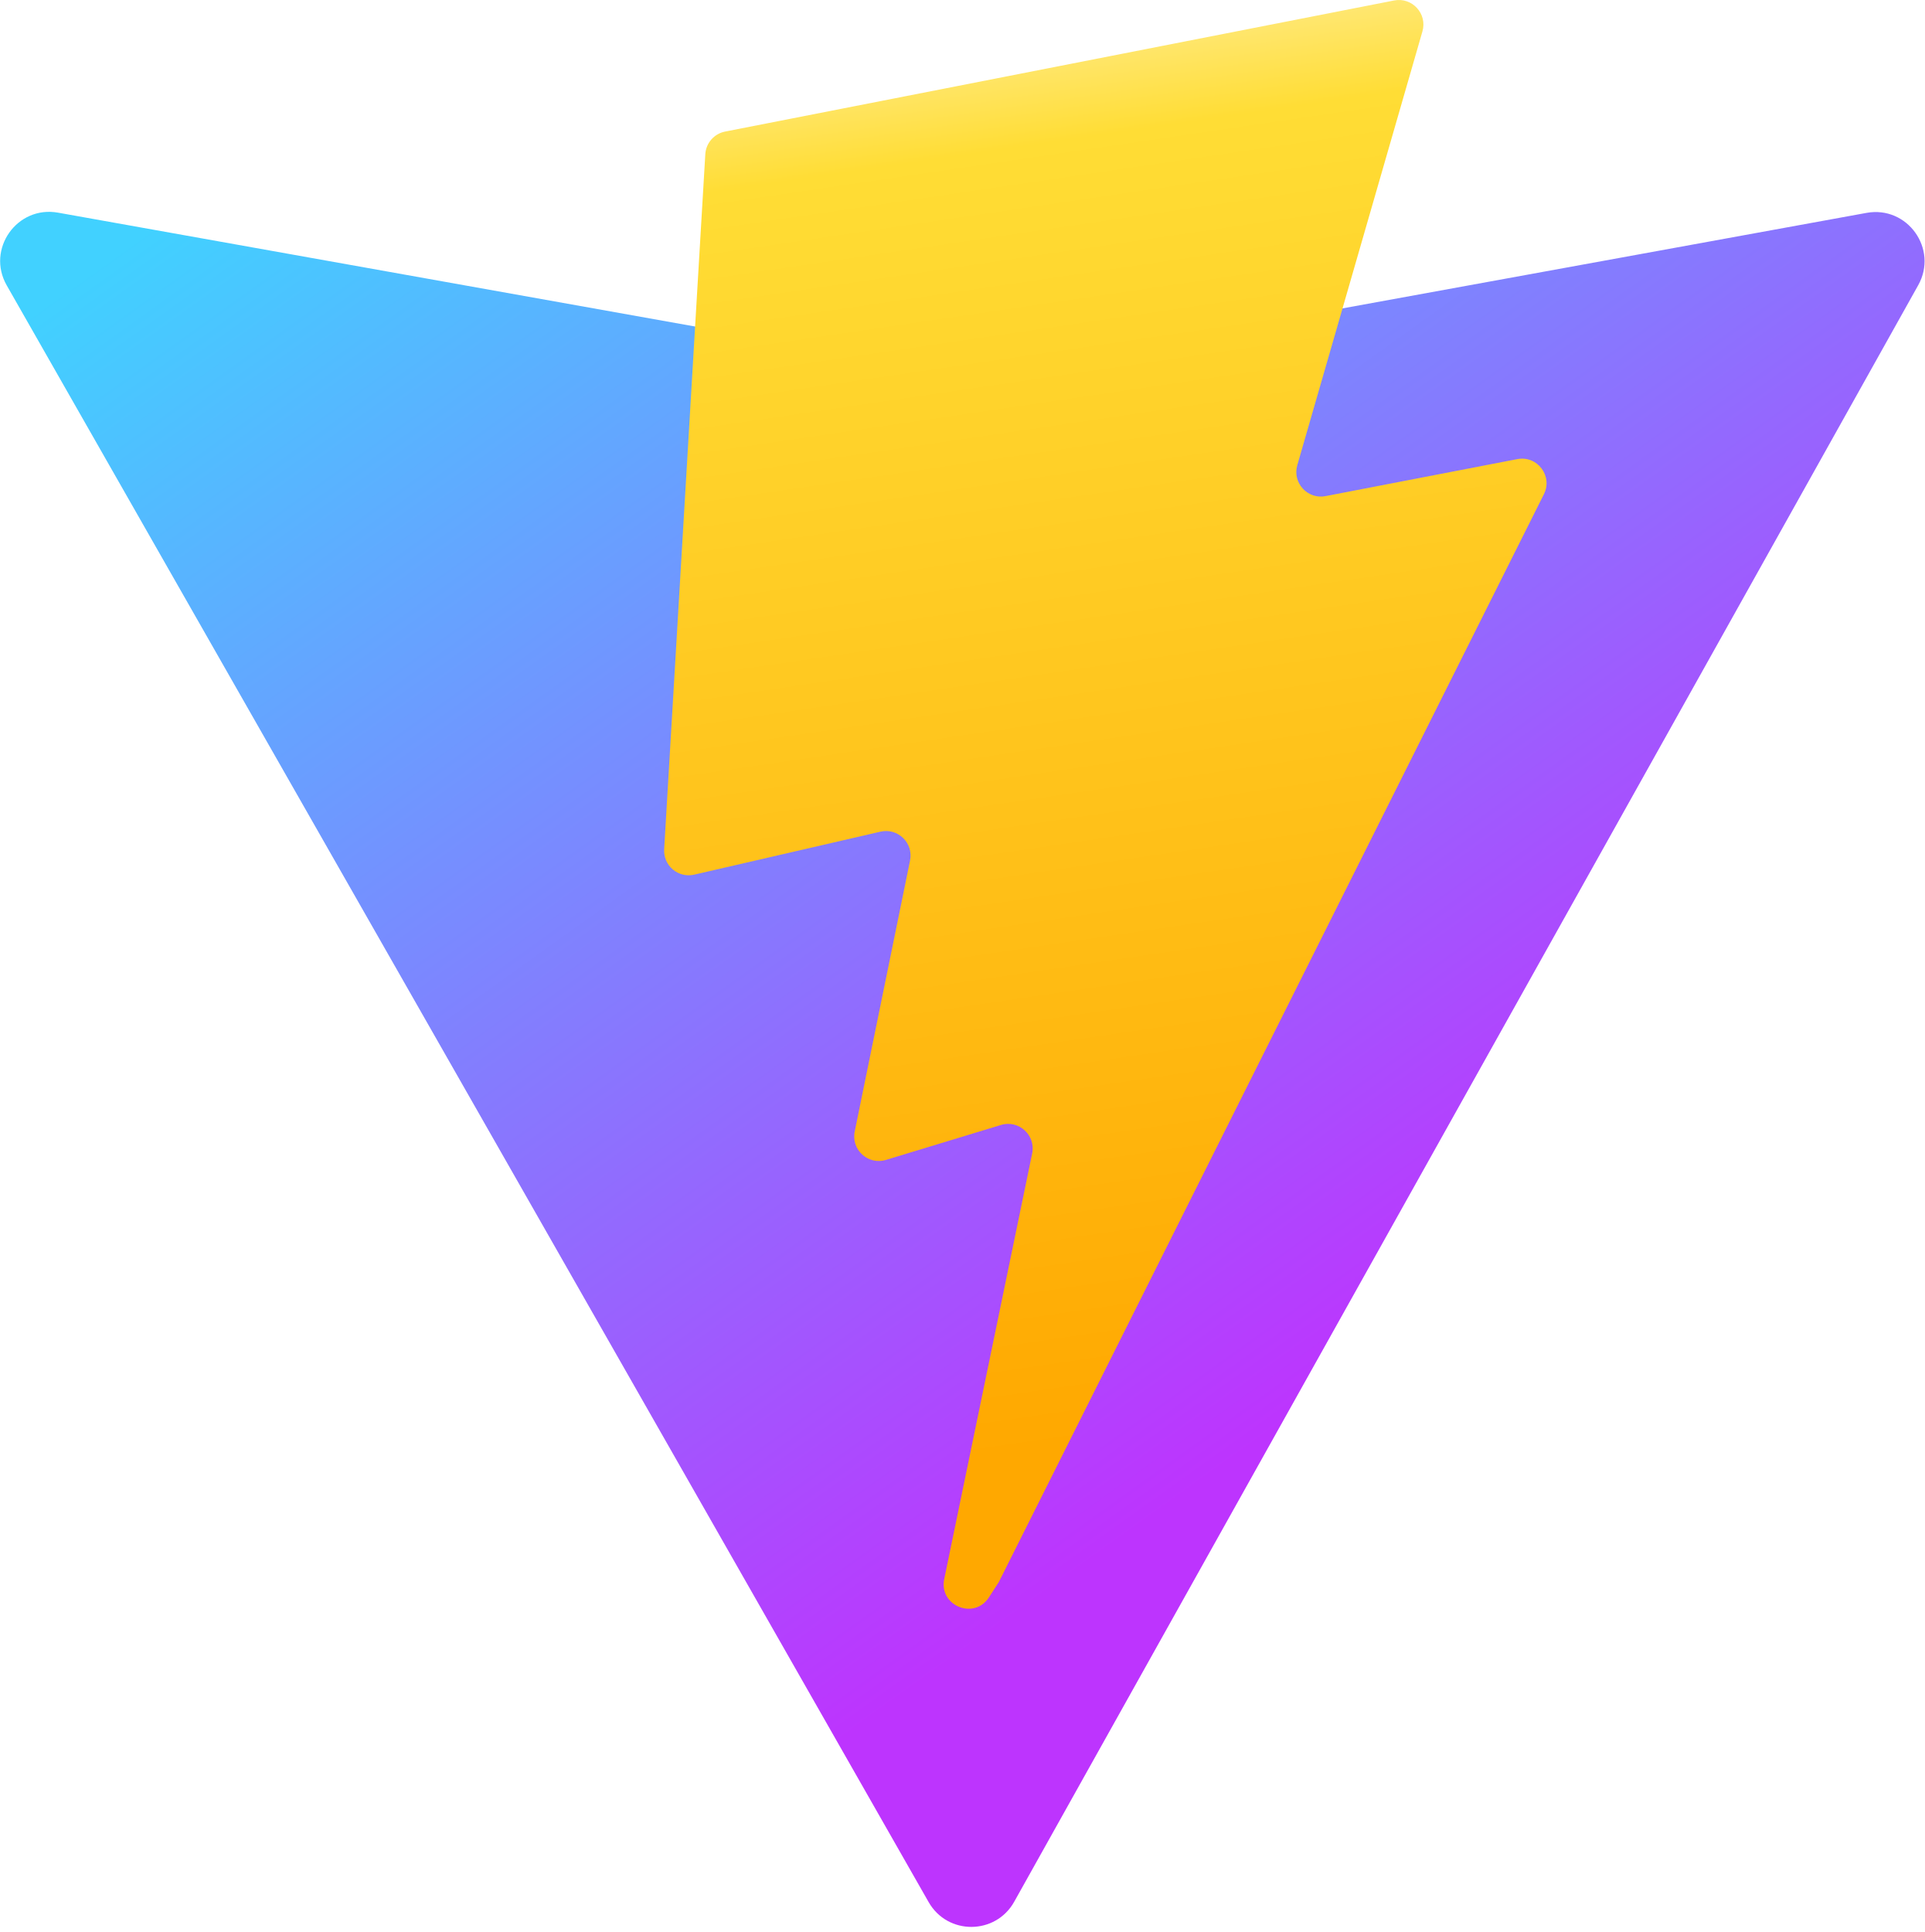
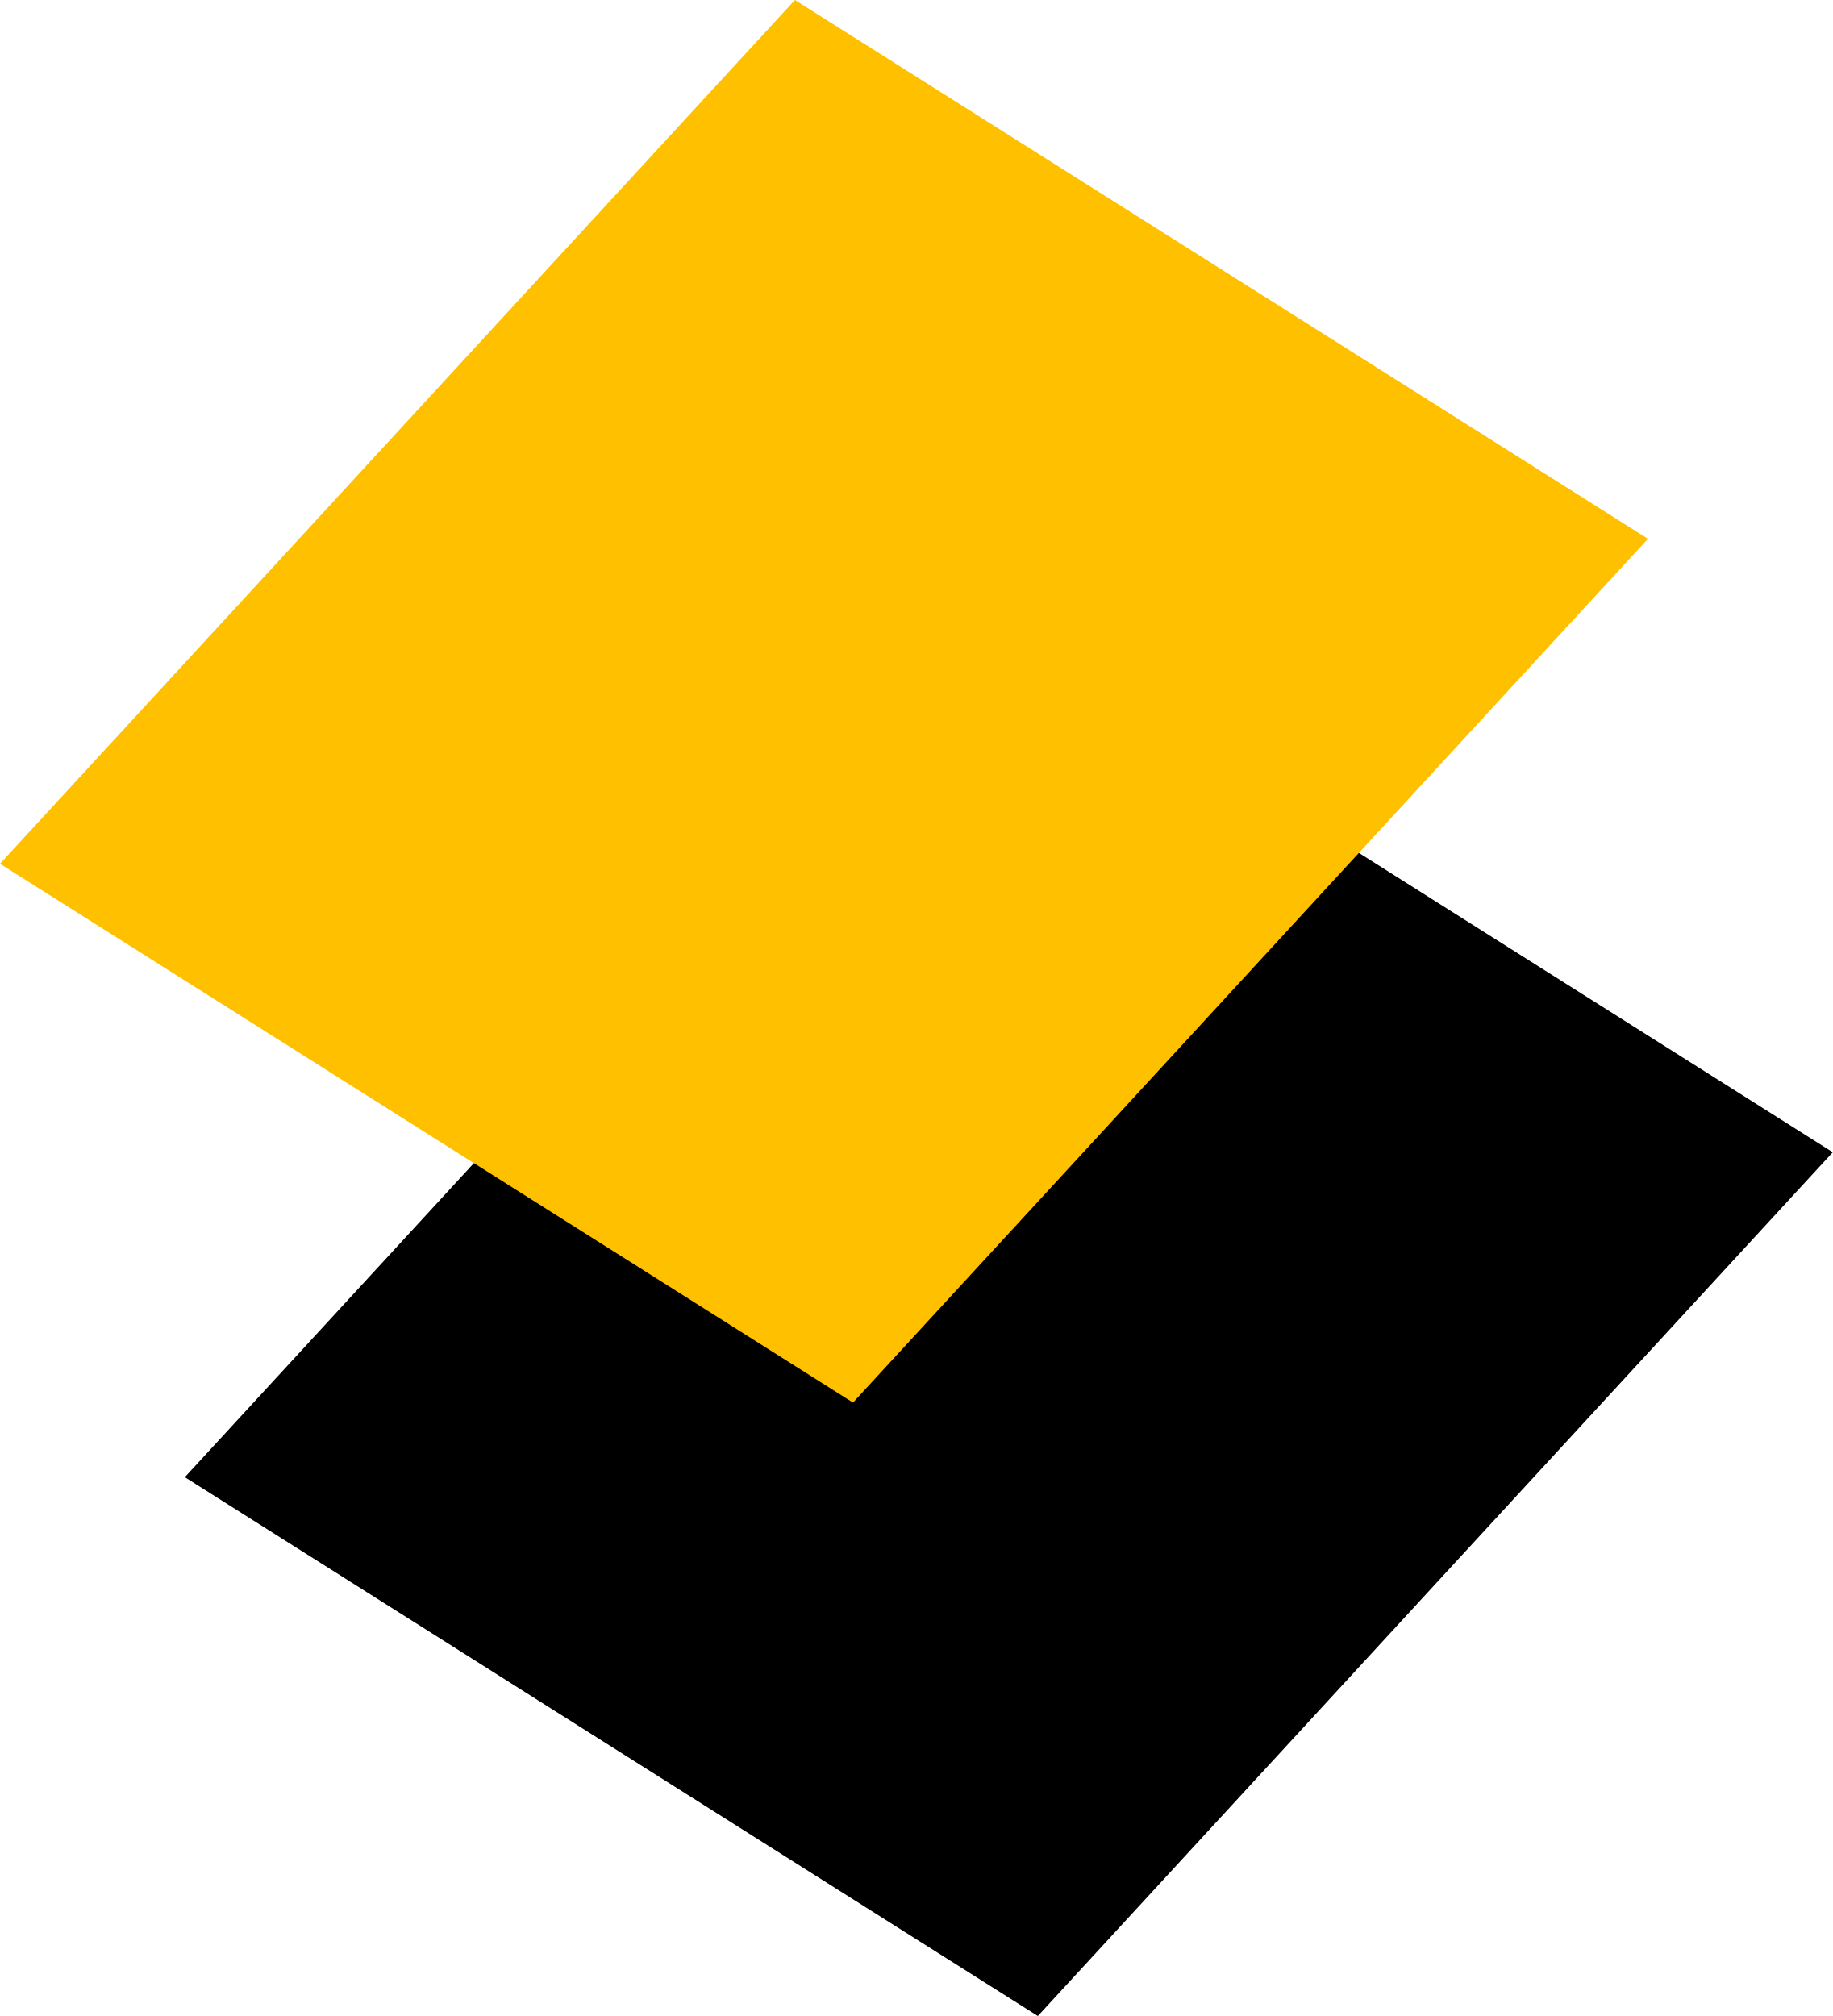
- <svg xmlns="http://www.w3.org/2000/svg" aria-hidden="true" role="img" class="iconify iconify--logos" width="31.88" height="32" preserveAspectRatio="xMidYMid meet" viewBox="0 0 256 257">
-   <defs>
-     <linearGradient id="IconifyId1813088fe1fbc01fb466" x1="-.828%" x2="57.636%" y1="7.652%" y2="78.411%">
-       <stop offset="0%" stop-color="#41D1FF" />
-       <stop offset="100%" stop-color="#BD34FE" />
-     </linearGradient>
-     <linearGradient id="IconifyId1813088fe1fbc01fb467" x1="43.376%" x2="50.316%" y1="2.242%" y2="89.03%">
-       <stop offset="0%" stop-color="#FFEA83" />
-       <stop offset="8.333%" stop-color="#FFDD35" />
-       <stop offset="100%" stop-color="#FFA800" />
-     </linearGradient>
-   </defs>
-   <path fill="url(#IconifyId1813088fe1fbc01fb466)" d="M255.153 37.938L134.897 252.976c-2.483 4.44-8.862 4.466-11.382.048L.875 37.958c-2.746-4.814 1.371-10.646 6.827-9.67l120.385 21.517a6.537 6.537 0 0 0 2.322-.004l117.867-21.483c5.438-.991 9.574 4.796 6.877 9.62Z" />
-   <path fill="url(#IconifyId1813088fe1fbc01fb467)" d="M185.432.063L96.44 17.501a3.268 3.268 0 0 0-2.634 3.014l-5.474 92.456a3.268 3.268 0 0 0 3.997 3.378l24.777-5.718c2.318-.535 4.413 1.507 3.936 3.838l-7.361 36.047c-.495 2.426 1.782 4.5 4.151 3.78l15.304-4.649c2.372-.72 4.652 1.36 4.15 3.788l-11.698 56.621c-.732 3.542 3.979 5.473 5.943 2.437l1.313-2.028l72.516-144.72c1.215-2.423-.88-5.186-3.54-4.672l-25.505 4.922c-2.396.462-4.435-1.77-3.759-4.114l16.646-57.705c.677-2.35-1.37-4.583-3.769-4.113Z" />
+ <svg xmlns="http://www.w3.org/2000/svg" width="20" height="22" viewBox="0 0 20 22" fill="none">
+   <rect width="11.01" height="12.81" transform="matrix(0.84545 0.534055 -0.677169 0.735827 10.6915 6.69421)" fill="black" />
+   <rect width="11.01" height="12.81" transform="matrix(0.84545 0.534055 -0.677169 0.735827 8.67442 0)" fill="#FFC000" />
</svg>
